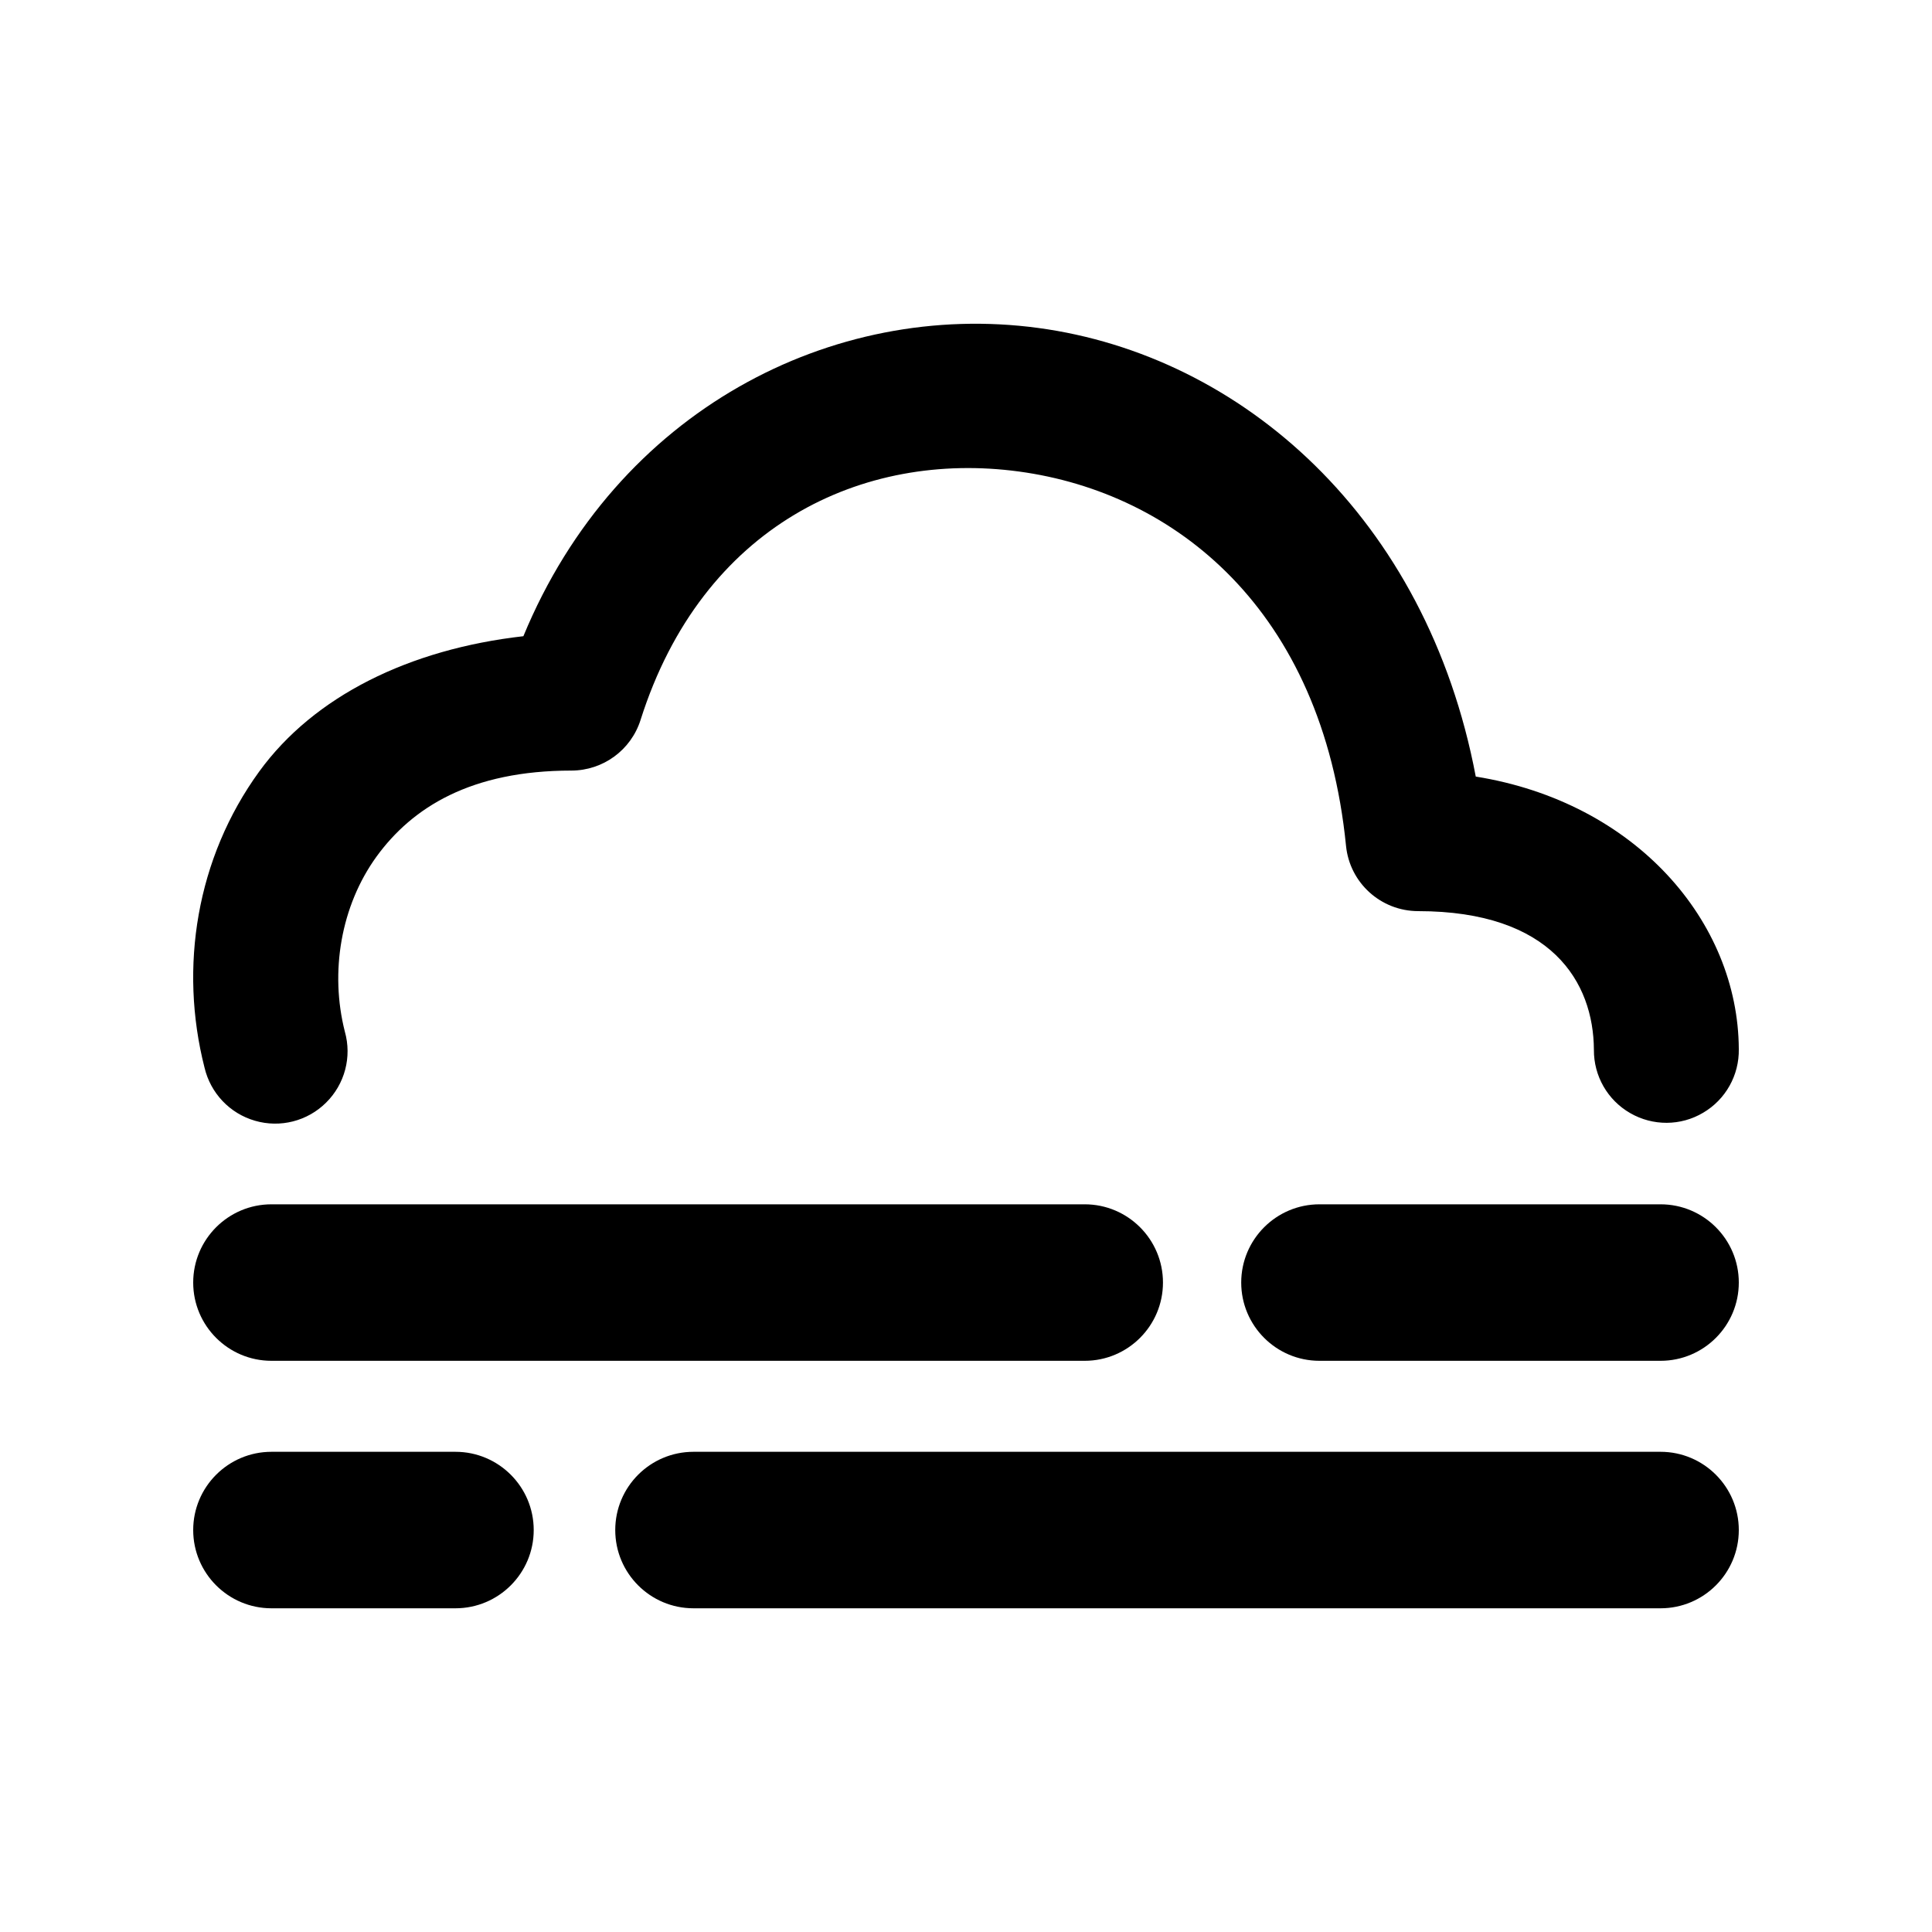
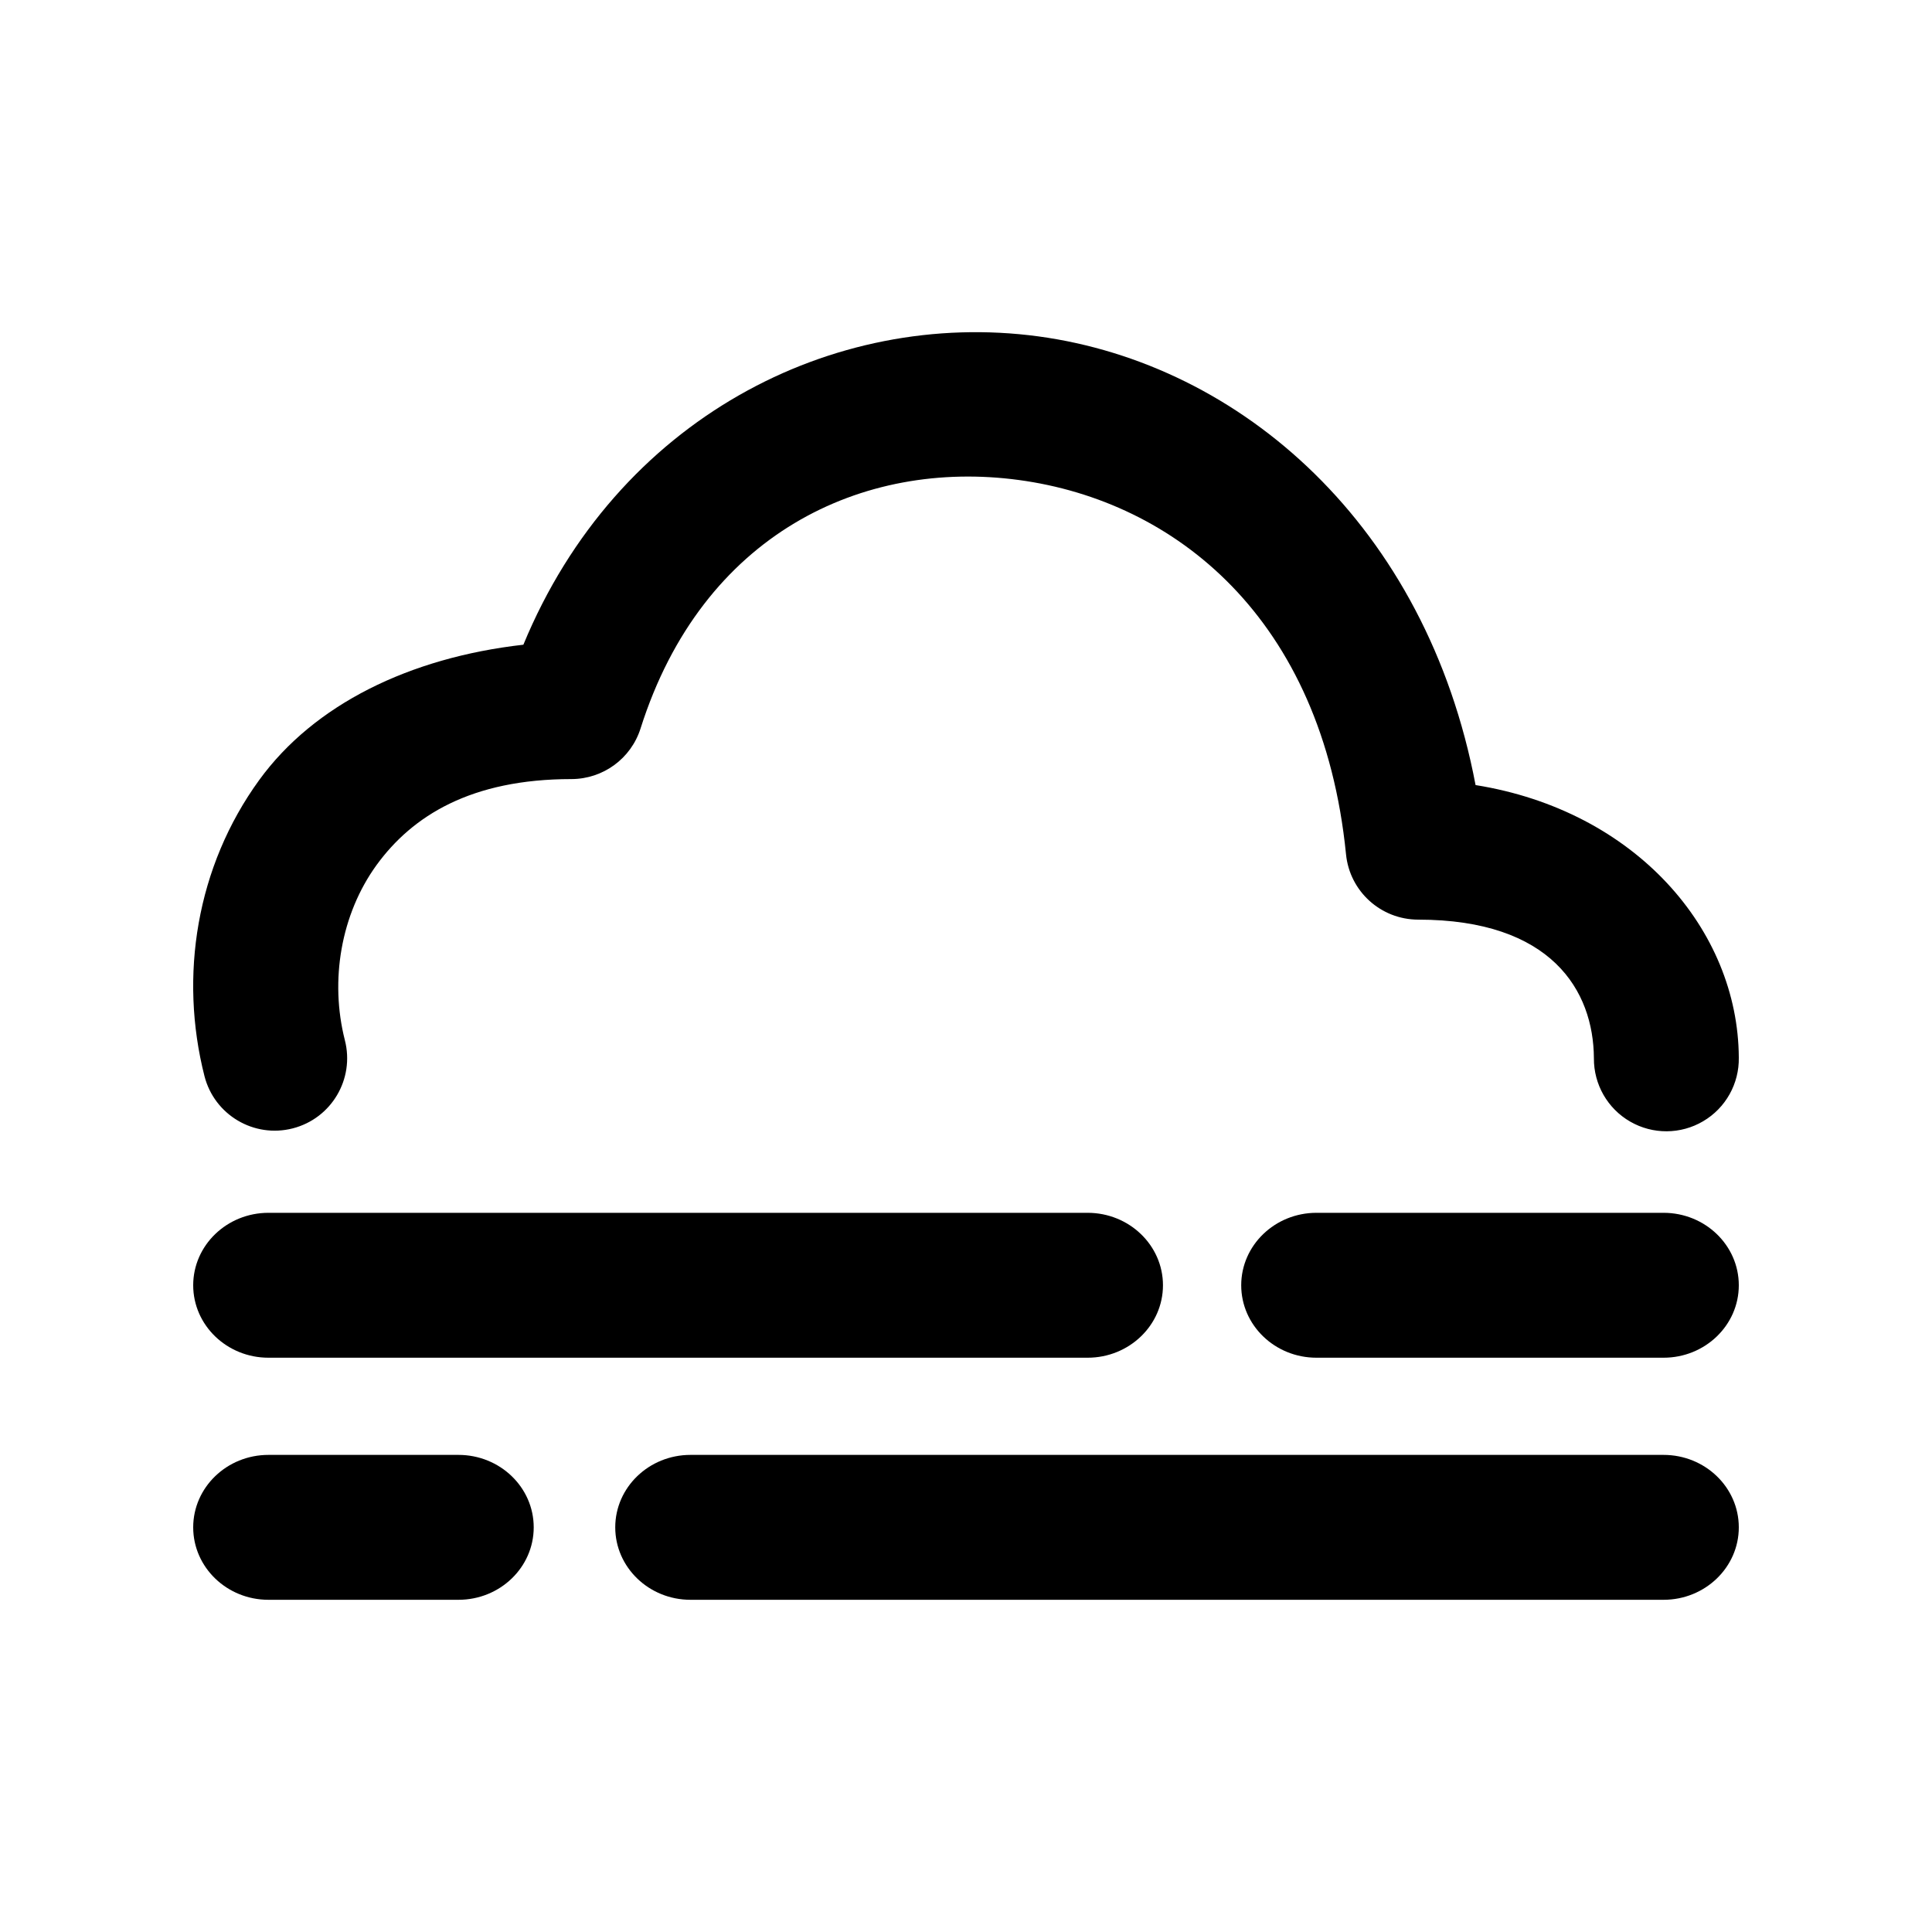
<svg xmlns="http://www.w3.org/2000/svg" style="isolation:isolate" viewBox="0 0 20 20" width="20" height="20">
  <defs>
-     <clipPath id="_clipPath_sLtMuTKcgRrZZFfyID9w8lOjIbgvYPzO">
+     <clipPath id="_clipPath_FtXZYyu3xoeZeS7FncDS3Ag8iriY2XbK">
      <rect width="20" height="20" />
    </clipPath>
  </defs>
-   <g clip-path="url(#_clipPath_sLtMuTKcgRrZZFfyID9w8lOjIbgvYPzO)">
-     <path d=" M 10.748 3.395 C 8.623 3.108 6.385 4.244 5.418 6.586 C 4.236 6.72 3.25 7.207 2.684 7.986 C 2.032 8.883 1.853 10.015 2.117 11.051 C 2.179 11.316 2.379 11.527 2.64 11.602 C 2.901 11.678 3.183 11.606 3.376 11.414 C 3.569 11.223 3.644 10.942 3.57 10.68 C 3.413 10.063 3.528 9.378 3.898 8.867 C 4.269 8.357 4.876 7.977 5.916 7.977 C 6.243 7.976 6.532 7.765 6.631 7.453 C 7.271 5.434 8.934 4.663 10.547 4.881 C 12.16 5.099 13.689 6.306 13.934 8.756 C 13.972 9.139 14.294 9.431 14.68 9.432 C 16.062 9.432 16.496 10.168 16.5 10.867 C 16.498 11.138 16.641 11.388 16.876 11.523 C 17.11 11.658 17.399 11.657 17.631 11.519 C 17.864 11.382 18.005 11.13 18 10.859 C 17.993 9.538 16.932 8.305 15.277 8.039 C 14.769 5.355 12.853 3.679 10.748 3.395 Z  M 2.81 12.467 L 11.229 12.467 C 11.676 12.467 12.039 12.83 12.039 13.277 L 12.039 13.277 C 12.039 13.724 11.676 14.087 11.229 14.087 L 2.81 14.087 C 2.363 14.087 2 13.724 2 13.277 L 2 13.277 C 2 12.83 2.363 12.467 2.81 12.467 Z  M 13.659 12.467 L 17.19 12.467 C 17.637 12.467 18 12.83 18 13.277 L 18 13.277 C 18 13.724 17.637 14.087 17.19 14.087 L 13.659 14.087 C 13.212 14.087 12.849 13.724 12.849 13.277 L 12.849 13.277 C 12.849 12.83 13.212 12.467 13.659 12.467 Z  M 2.81 15.029 L 4.715 15.029 C 5.162 15.029 5.525 15.392 5.525 15.839 L 5.525 15.839 C 5.525 16.286 5.162 16.649 4.715 16.649 L 2.81 16.649 C 2.363 16.649 2 16.286 2 15.839 L 2 15.839 C 2 15.392 2.363 15.029 2.81 15.029 Z  M 7.179 15.029 L 17.19 15.029 C 17.637 15.029 18 15.392 18 15.839 L 18 15.839 C 18 16.286 17.637 16.649 17.19 16.649 L 7.179 16.649 C 6.731 16.649 6.369 16.286 6.369 15.839 L 6.369 15.839 C 6.369 15.392 6.731 15.029 7.179 15.029 Z " fill-rule="evenodd" fill="rgb(0,0,0)" />
+   <g clip-path="url(#_clipPath_FtXZYyu3xoeZeS7FncDS3Ag8iriY2XbK)">
+     <path d=" M 10.748 3.482 C 8.623 3.196 6.385 4.332 5.418 6.674 C 4.236 6.808 3.25 7.295 2.684 8.074 C 2.032 8.971 1.853 10.105 2.117 11.141 C 2.22 11.542 2.629 11.784 3.03 11.681 C 3.432 11.578 3.673 11.169 3.57 10.768 C 3.413 10.151 3.528 9.466 3.898 8.955 C 4.269 8.445 4.876 8.065 5.916 8.065 C 6.243 8.064 6.532 7.853 6.631 7.541 C 7.271 5.522 8.934 4.751 10.547 4.969 C 12.16 5.187 13.689 6.394 13.934 8.844 C 13.972 9.227 14.294 9.519 14.68 9.52 C 16.062 9.52 16.496 10.256 16.5 10.955 C 16.498 11.225 16.641 11.476 16.876 11.611 C 17.11 11.746 17.399 11.744 17.631 11.607 C 17.864 11.47 18.005 11.218 18 10.947 C 17.993 9.625 16.931 8.392 15.275 8.127 C 14.767 5.445 12.852 3.767 10.748 3.482 Z  M 2.779 12.555 L 11.259 12.555 C 11.689 12.555 12.039 12.891 12.039 13.305 L 12.039 13.305 C 12.039 13.719 11.689 14.055 11.259 14.055 L 2.779 14.055 C 2.349 14.055 2 13.719 2 13.305 L 2 13.305 C 2 12.891 2.349 12.555 2.779 12.555 Z  M 13.628 12.555 L 17.221 12.555 C 17.651 12.555 18 12.891 18 13.305 L 18 13.305 C 18 13.719 17.651 14.055 17.221 14.055 L 13.628 14.055 C 13.198 14.055 12.849 13.719 12.849 13.305 L 12.849 13.305 C 12.849 12.891 13.198 12.555 13.628 12.555 Z  M 2.779 15.061 L 4.746 15.061 C 5.176 15.061 5.525 15.397 5.525 15.811 L 5.525 15.811 C 5.525 16.225 5.176 16.561 4.746 16.561 L 2.779 16.561 C 2.349 16.561 2 16.225 2 15.811 L 2 15.811 C 2 15.397 2.349 15.061 2.779 15.061 Z  M 7.148 15.061 L 17.221 15.061 C 17.651 15.061 18 15.397 18 15.811 L 18 15.811 C 18 16.225 17.651 16.561 17.221 16.561 L 7.148 16.561 C 6.718 16.561 6.369 16.225 6.369 15.811 L 6.369 15.811 C 6.369 15.397 6.718 15.061 7.148 15.061 Z " fill-rule="evenodd" fill="rgb(0,0,0)" />
  </g>
</svg>
